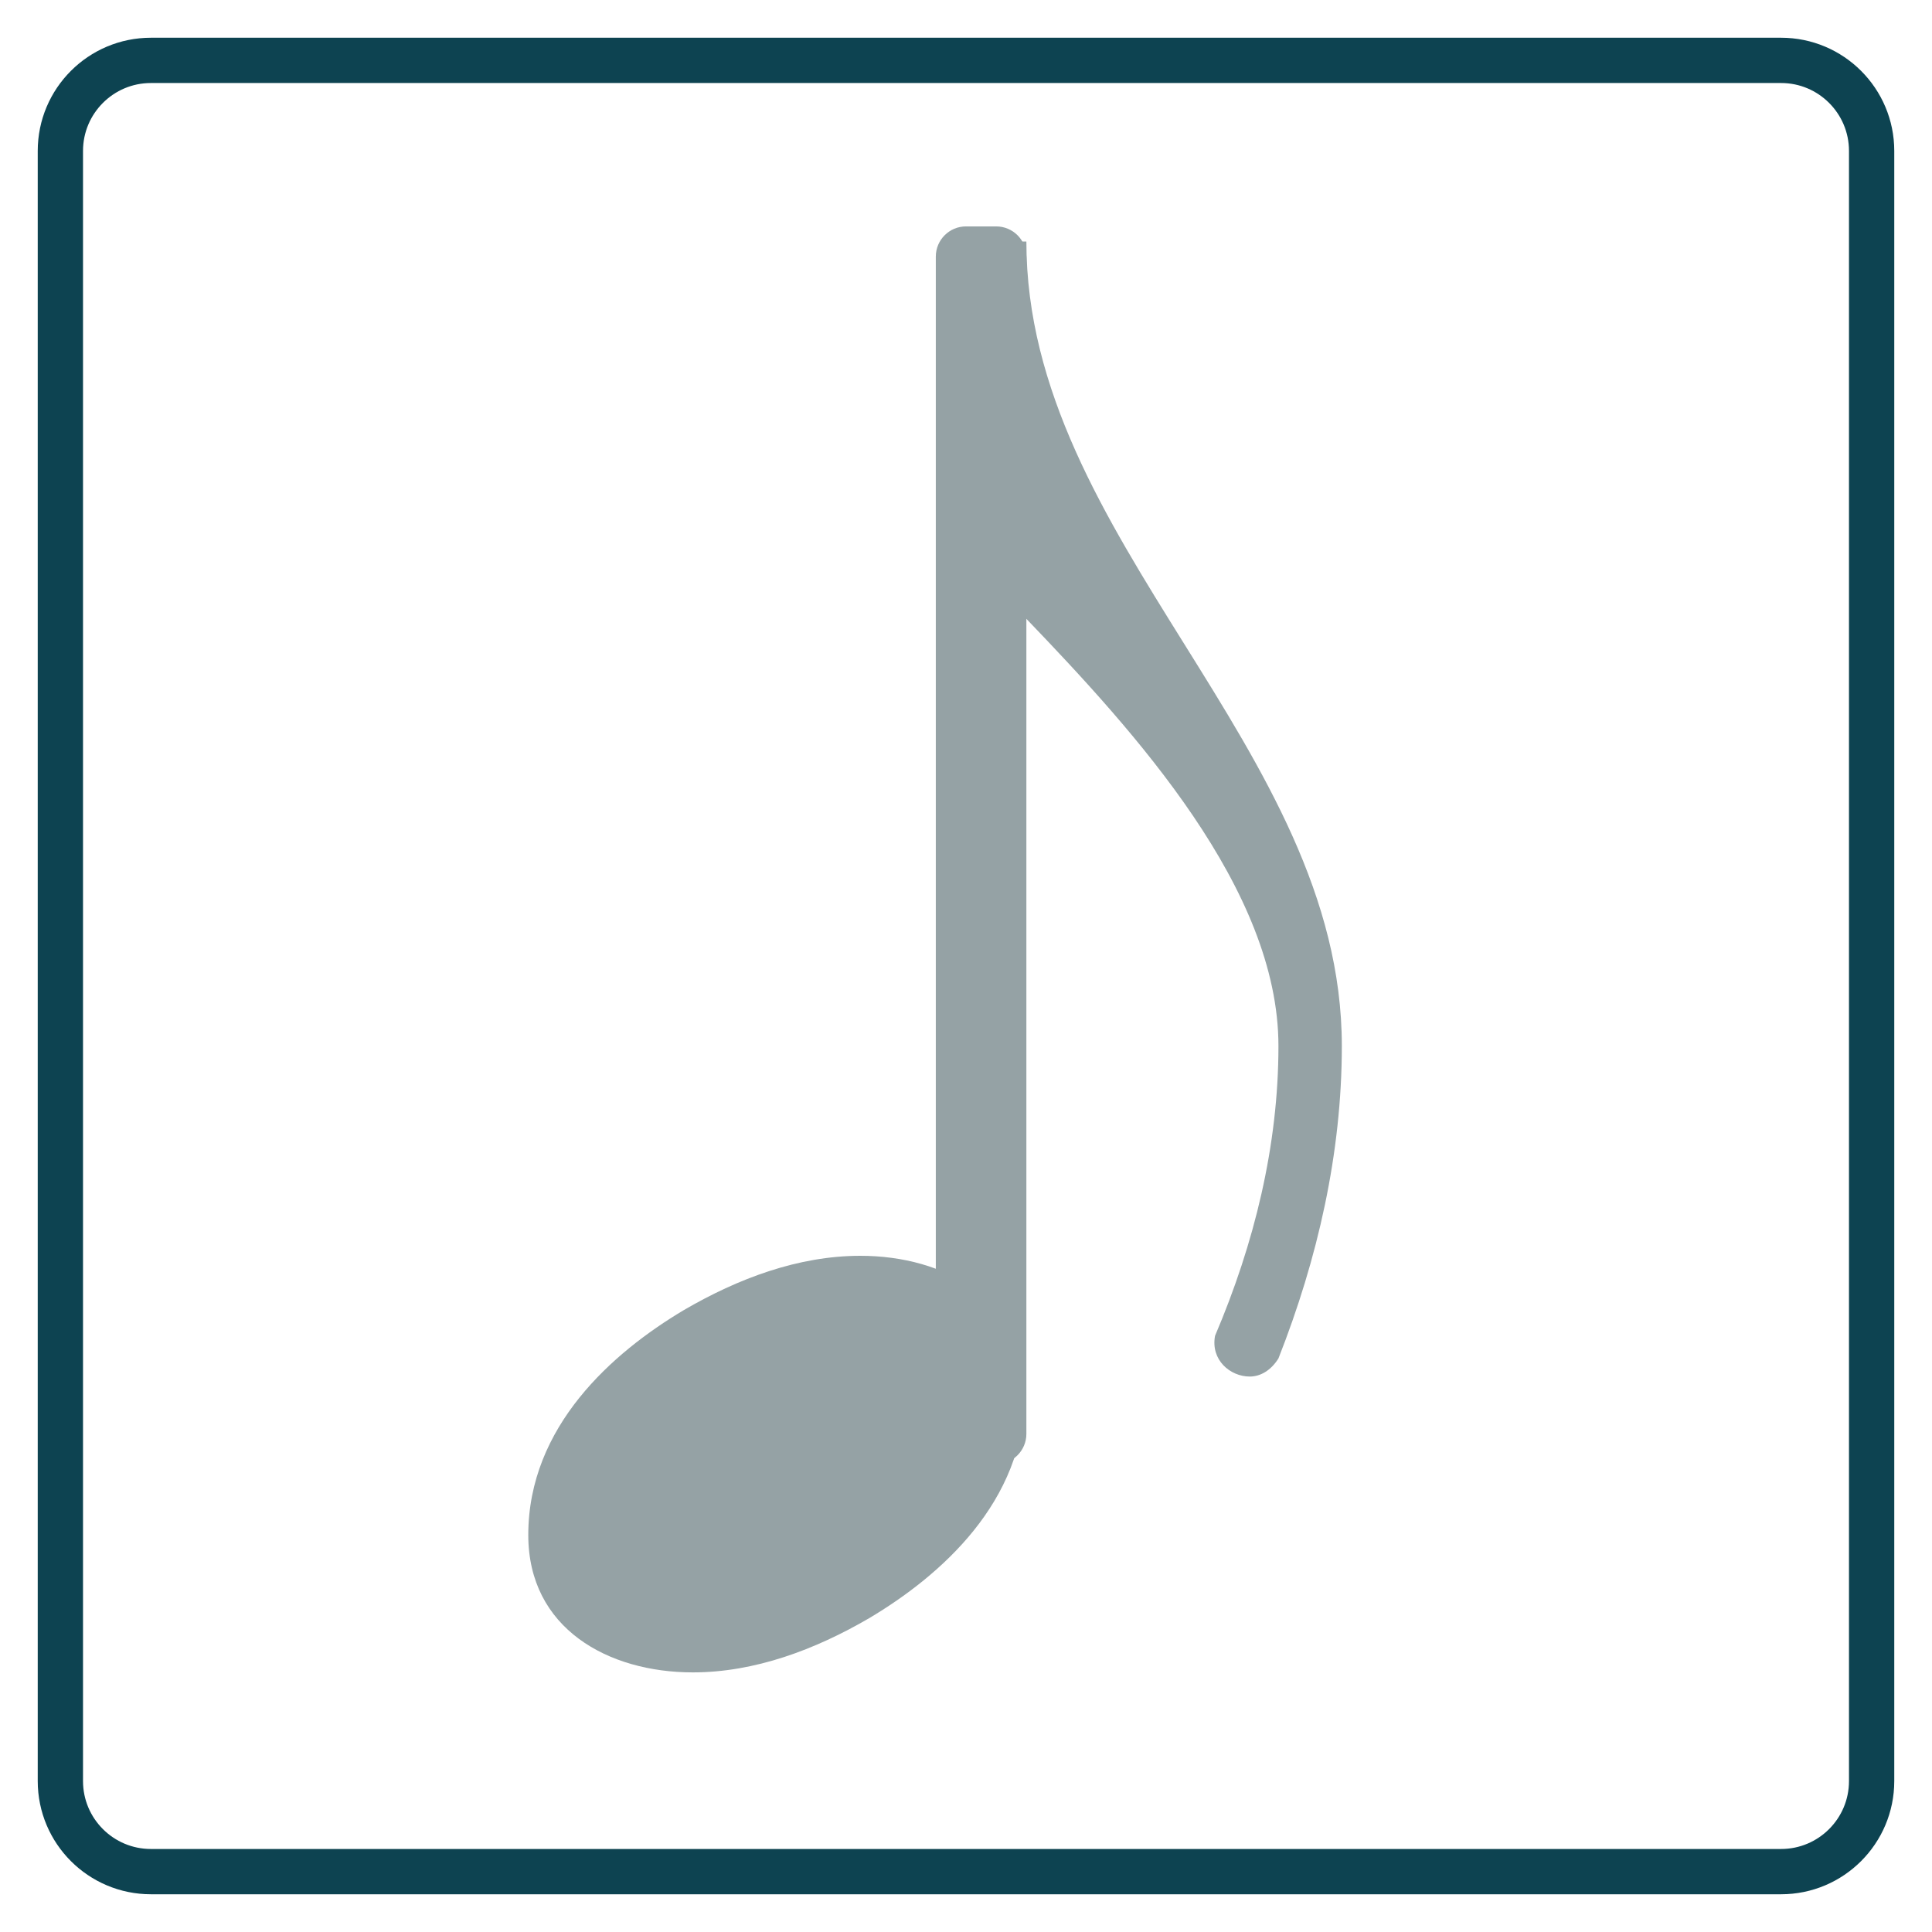
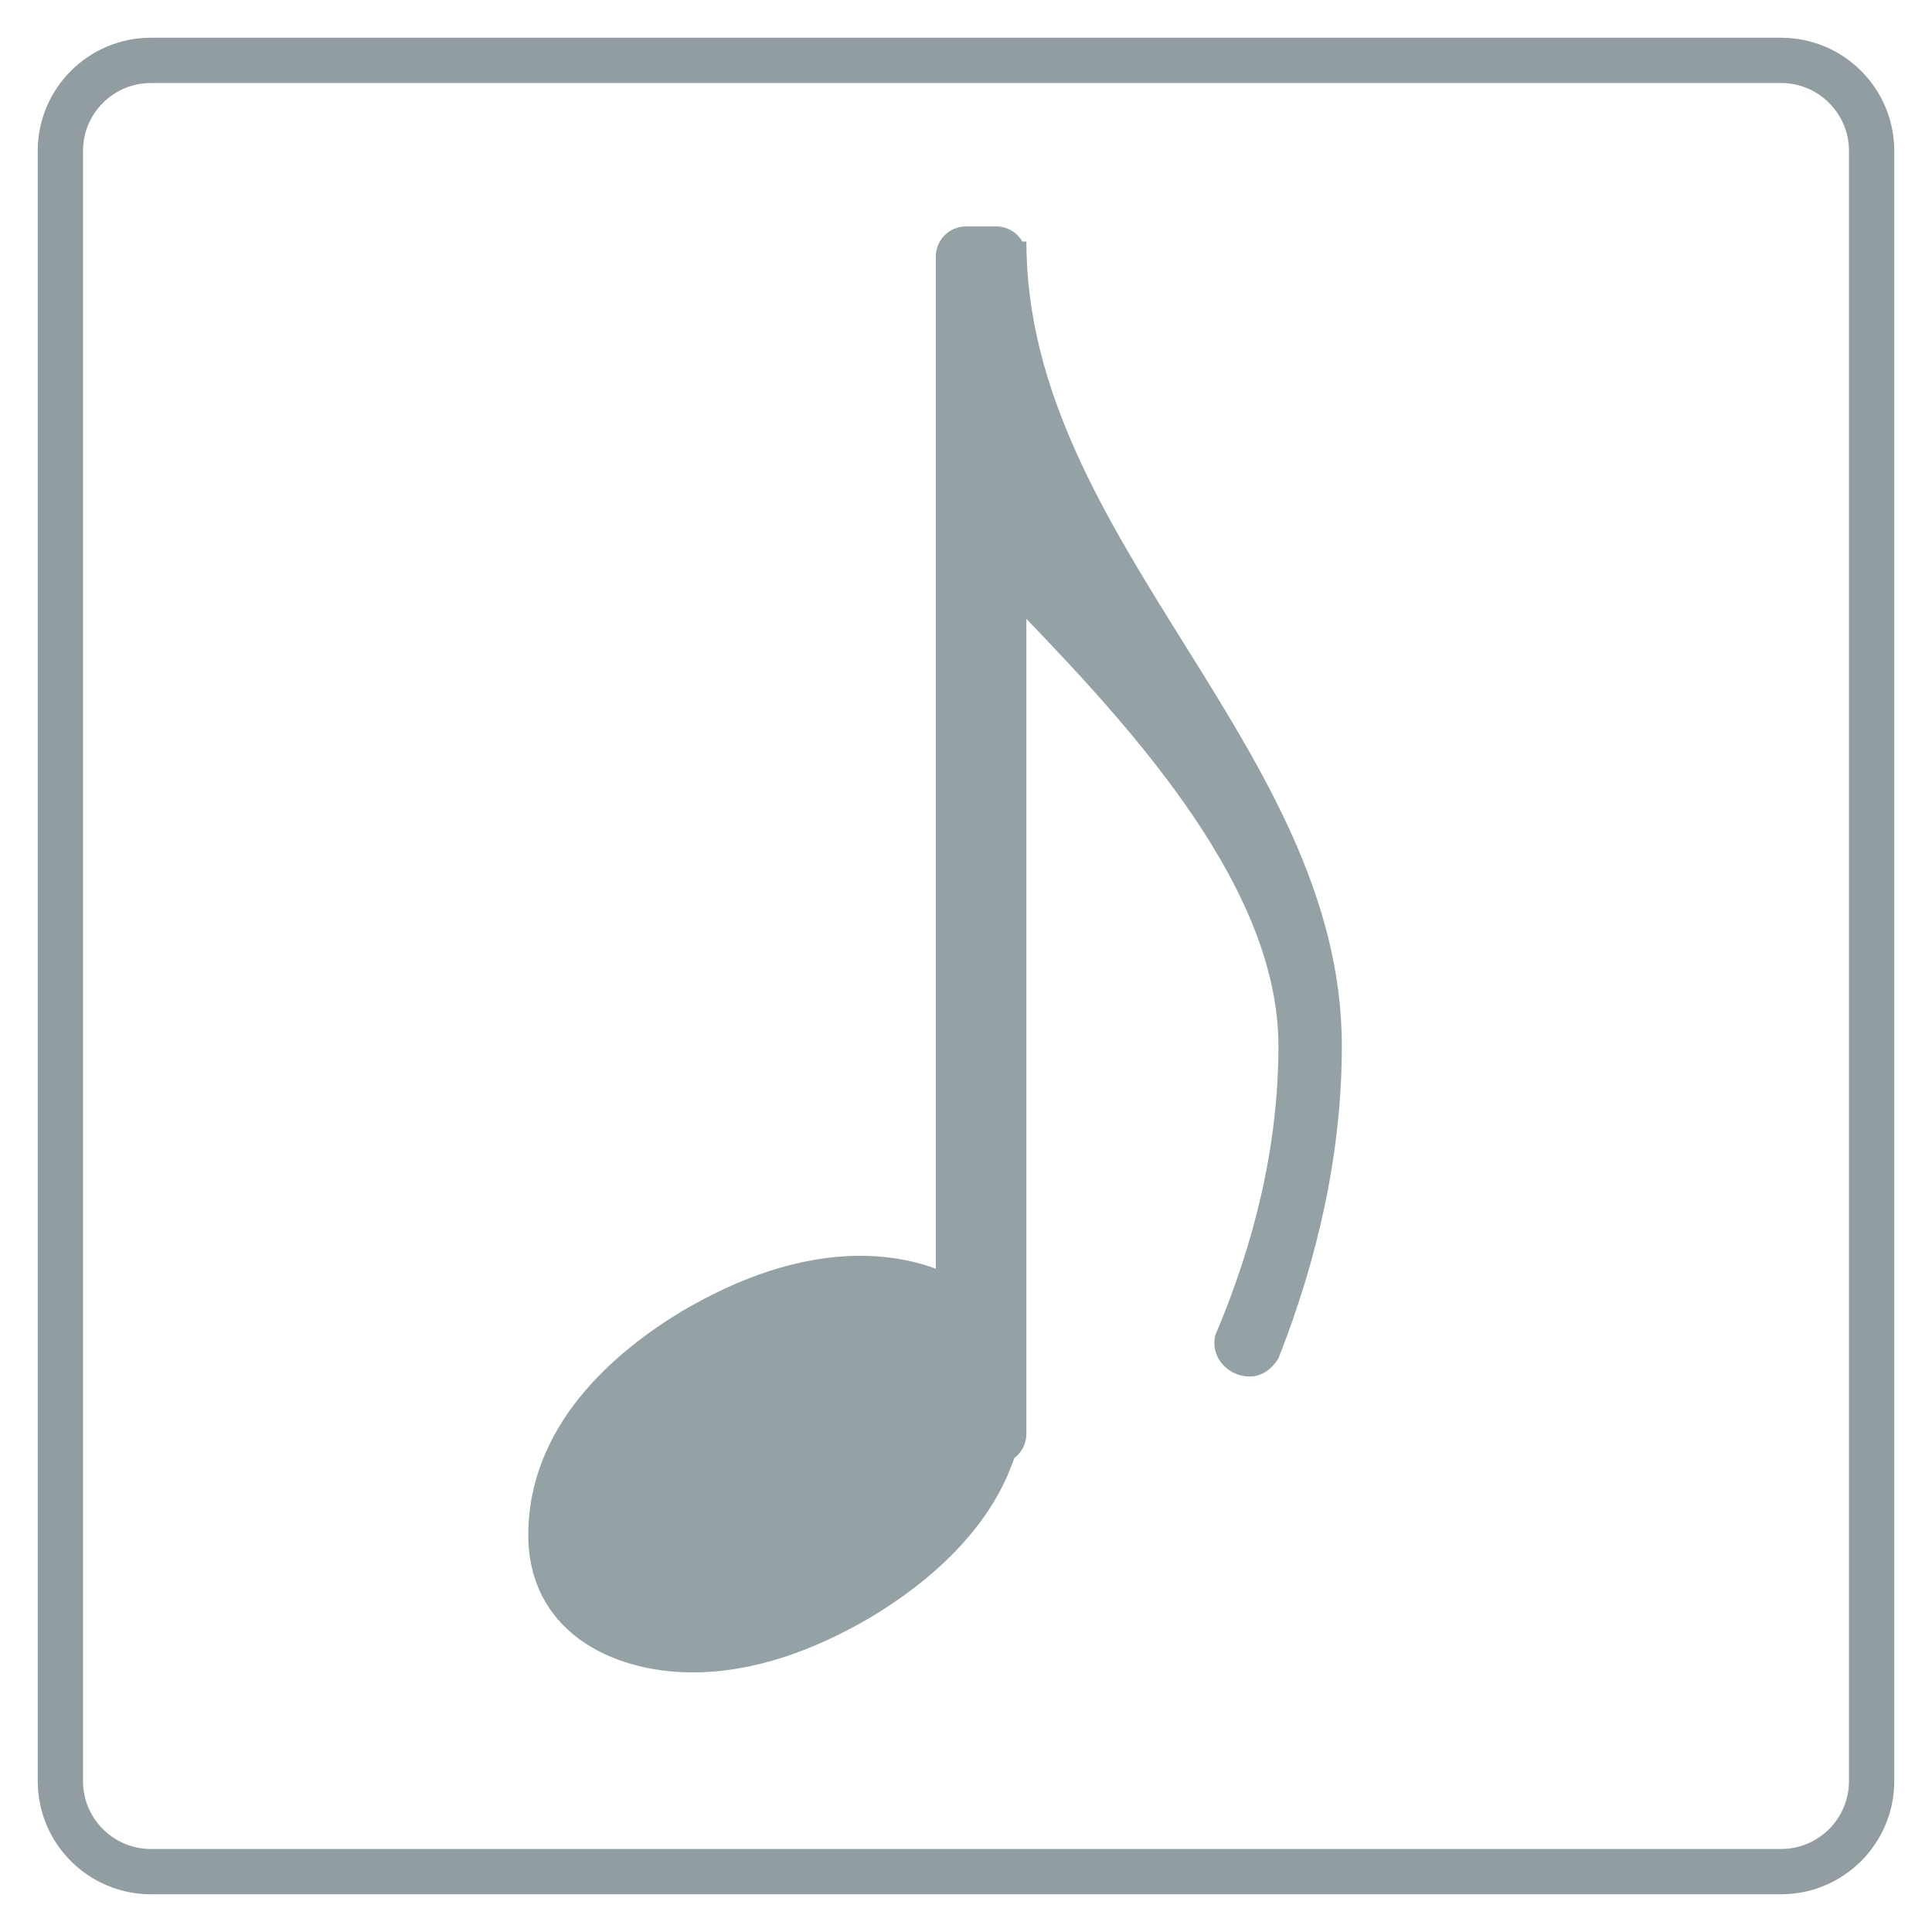
<svg xmlns="http://www.w3.org/2000/svg" id="musical_symbol-xhdpi" width="128" height="128">
-   <rect x="4" y="4" rx="6" ry="6" width="120" height="120" style="fill-opacity:0.0;stroke:#0d4351;stroke-width:3;opacity:1.0" />
+   <rect x="4" y="4" rx="6" ry="6" width="120" height="120" style="fill-opacity:0.0;stroke:#919da0;stroke-width:3;opacity:1.0" />
  <path transform="matrix(0.1,0,0,-0.1,68,16)" d="m 0,0 c 0,-198 209,-335 209,-533 0,-71 -16,-141 -42,-207 -5,-8 -12,-12 -19,-12 -13,0 -26,11 -23,27 26,61 42,126 42,192 0,104 -95,208 -167,283 l -16,0 0,250 16,0 z" style="fill:#95a2a5" />
  <rect x="62" y="15" rx="2" ry="2" width="6" height="82" style="fill:#95a2a5" />
  <path transform="matrix(0.1,0,0,-0.1,35,97)" d="m 220,138 c 56,0 109,-29 109,-91 0,-72 -56,-121 -103,-149 -36,-21 -76,-36 -117,-36 -56,0 -109,29 -109,91 0,72 56,121 103,149 36,21 76,36 117,36 z" style="fill:#95a2a5" />
</svg>
